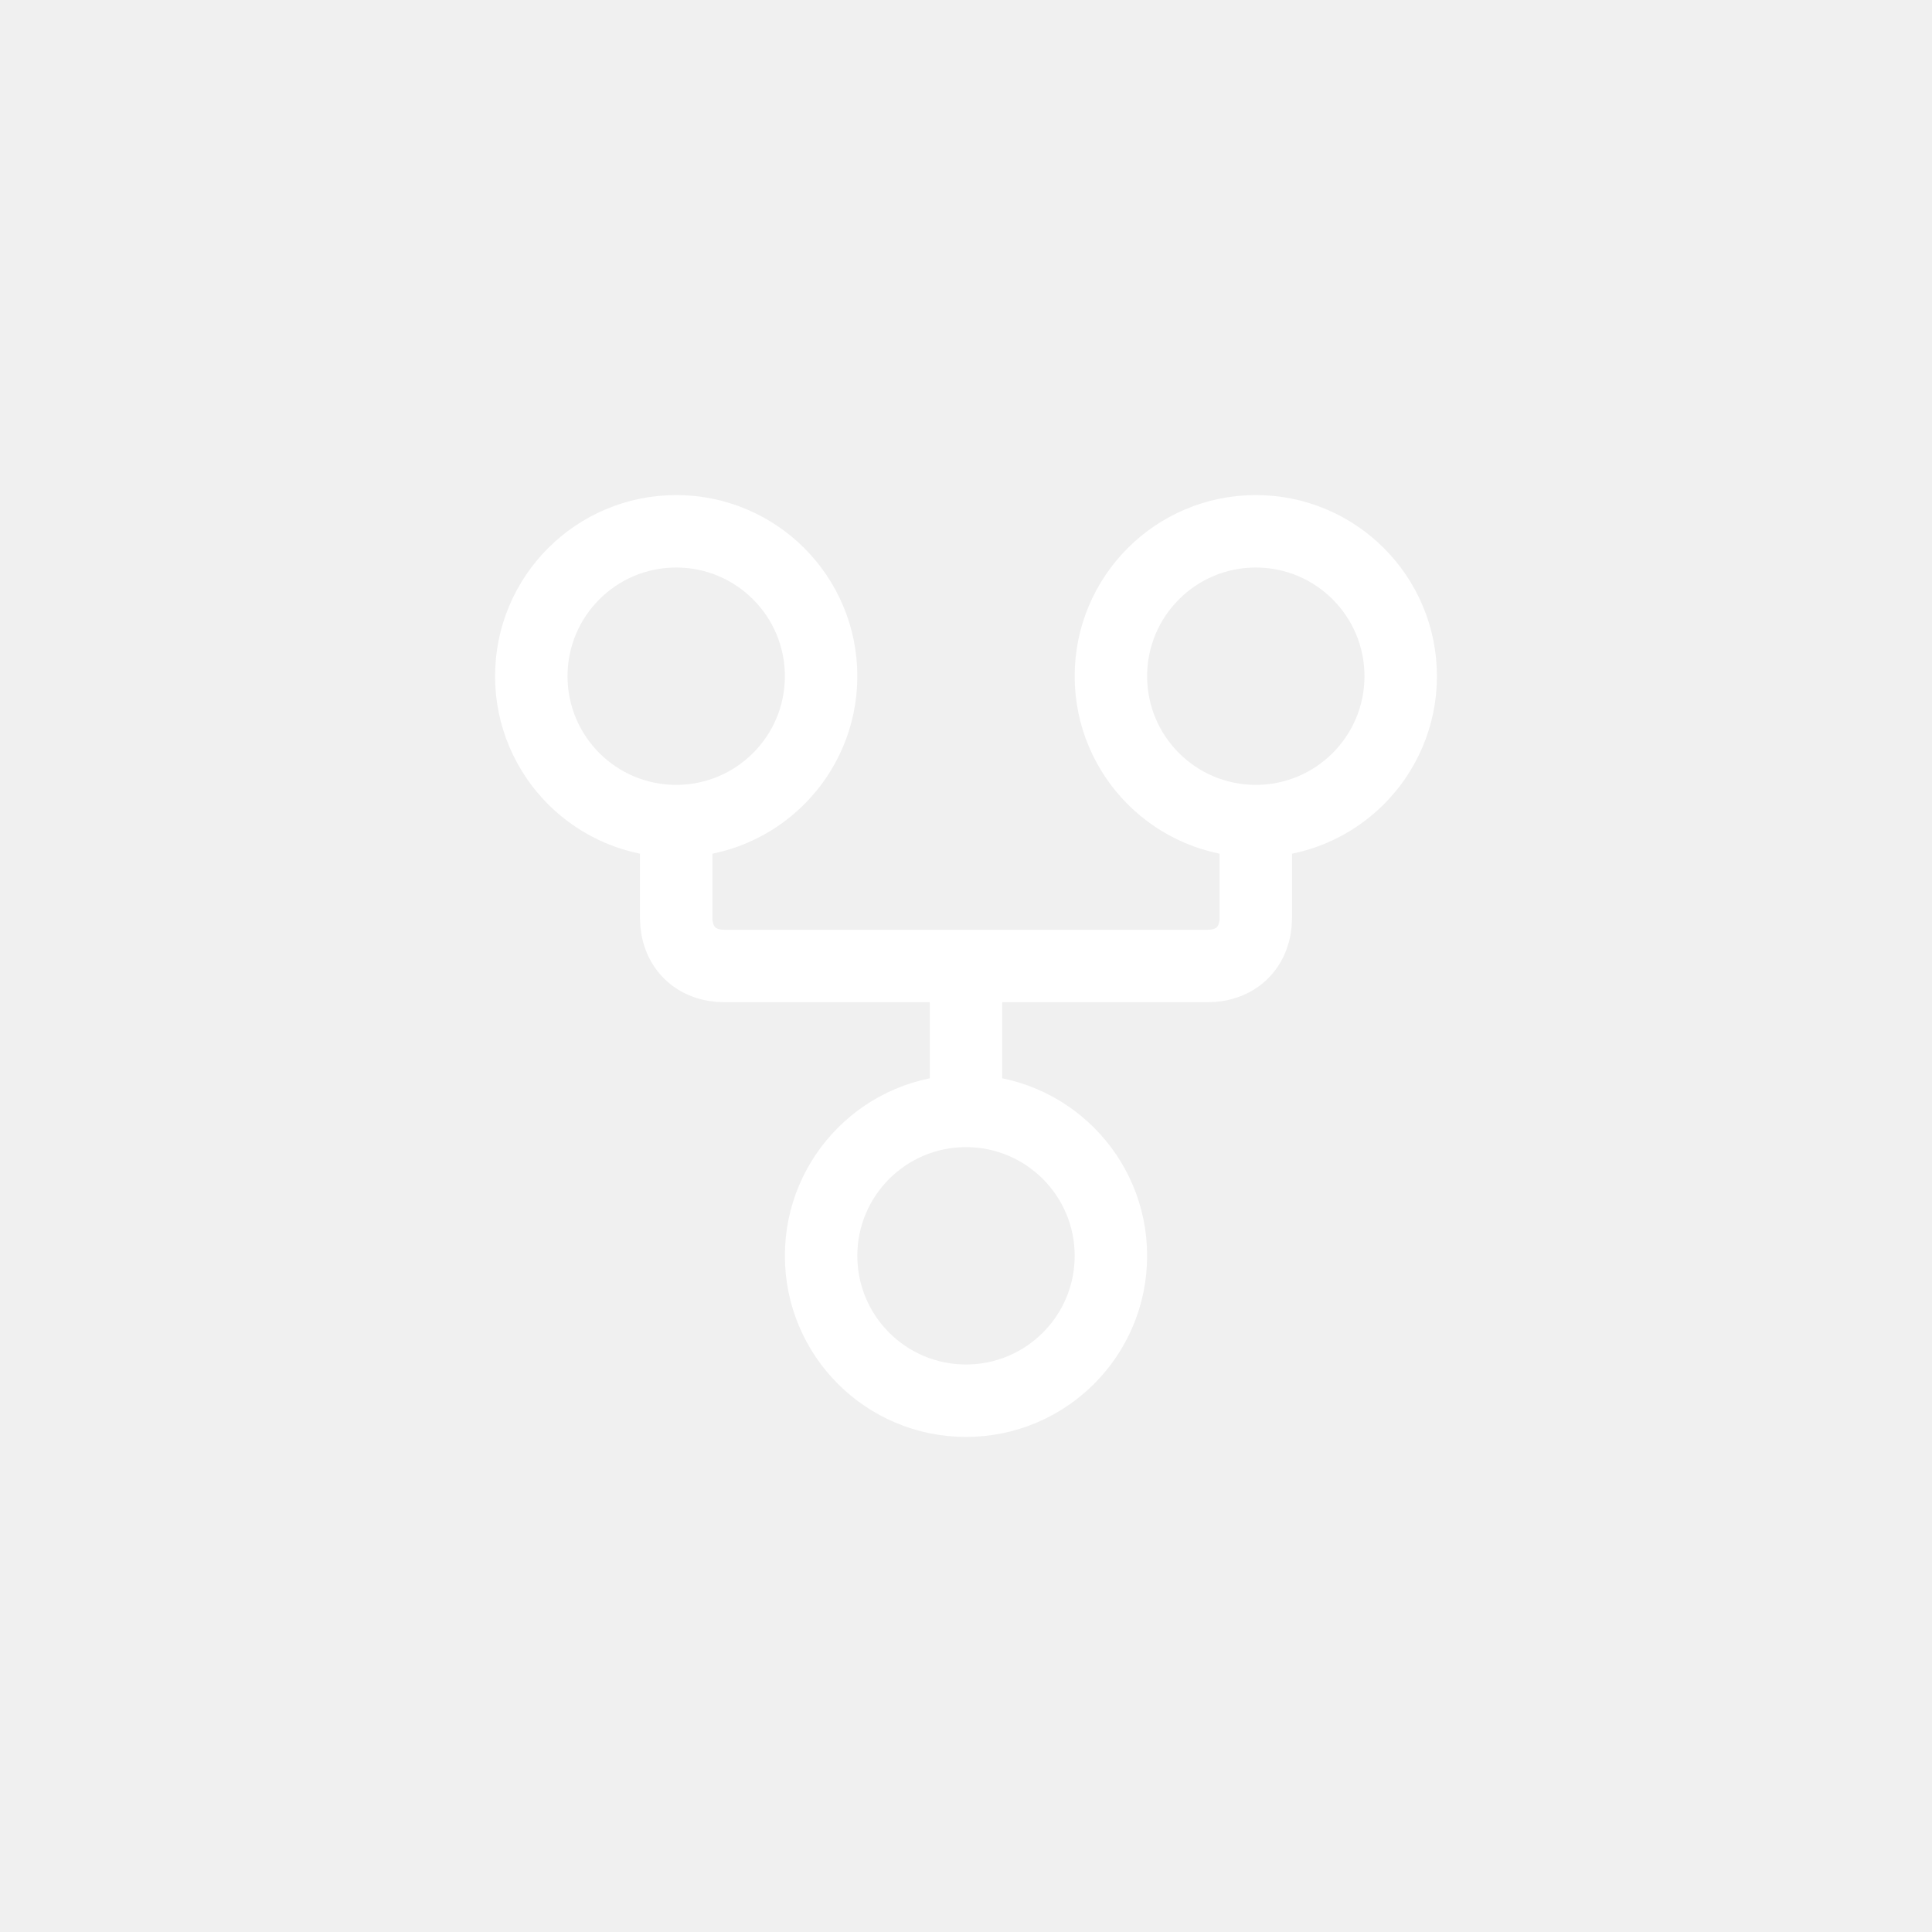
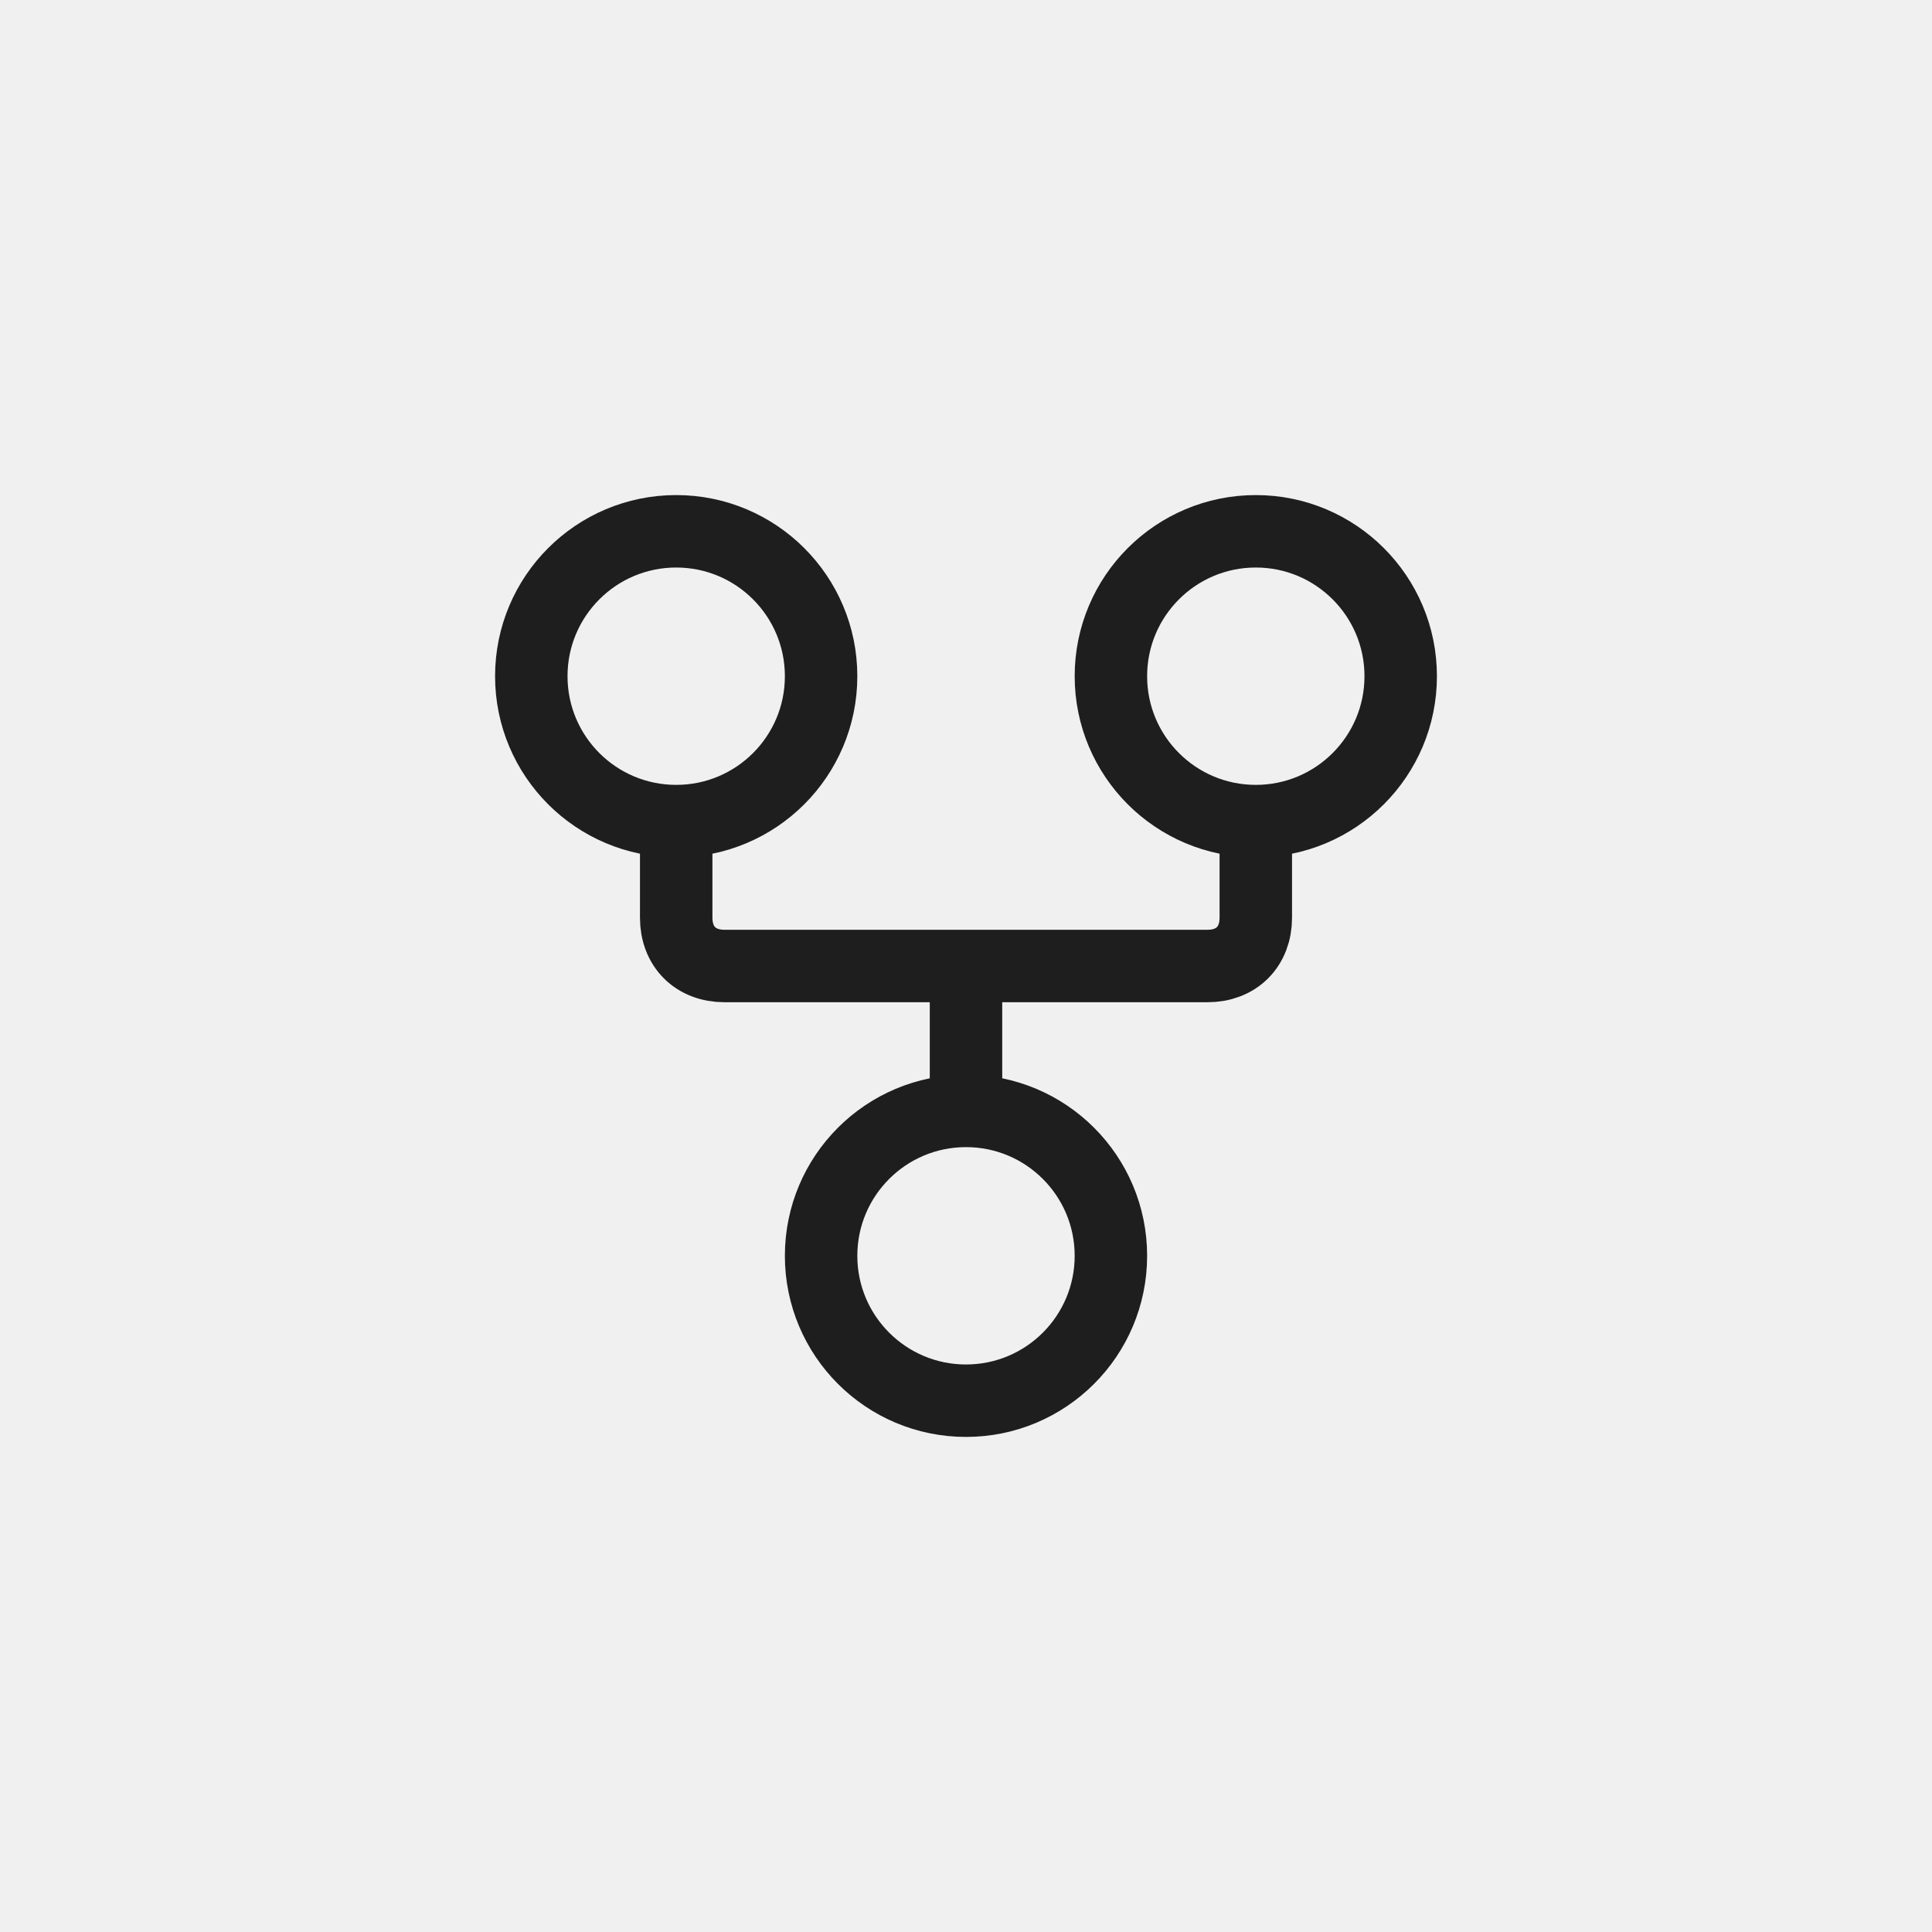
<svg xmlns="http://www.w3.org/2000/svg" width="80" height="80" viewBox="0 0 80 80" fill="none">
-   <path d="M40 46C36.686 46 34 48.686 34 52C34 55.314 36.686 58 40 58C43.314 58 46 55.314 46 52C46 48.686 43.314 46 40 46ZM40 46V40M28 34C31.314 34 34 31.314 34 28C34 24.686 31.314 22 28 22C24.686 22 22 24.686 22 28C22 31.314 24.686 34 28 34ZM28 34V38C28 39.2 28.8 40 30 40H50C51.2 40 52 39.2 52 38V34M52 34C55.314 34 58 31.314 58 28C58 24.686 55.314 22 52 22C48.686 22 46 24.686 46 28C46 31.314 48.686 34 52 34Z" stroke="white" stroke-width="3" stroke-linecap="round" stroke-linejoin="round" />
+   <path d="M40 46C36.686 46 34 48.686 34 52C34 55.314 36.686 58 40 58C43.314 58 46 55.314 46 52C46 48.686 43.314 46 40 46ZM40 46V40M28 34C31.314 34 34 31.314 34 28C34 24.686 31.314 22 28 22C24.686 22 22 24.686 22 28C22 31.314 24.686 34 28 34ZM28 34V38C28 39.2 28.8 40 30 40H50C51.2 40 52 39.2 52 38V34M52 34C55.314 34 58 31.314 58 28C58 24.686 55.314 22 52 22C48.686 22 46 24.686 46 28C46 31.314 48.686 34 52 34Z" stroke="#1E1E1E" stroke-width="3" stroke-linecap="round" stroke-linejoin="round" />
</svg>
